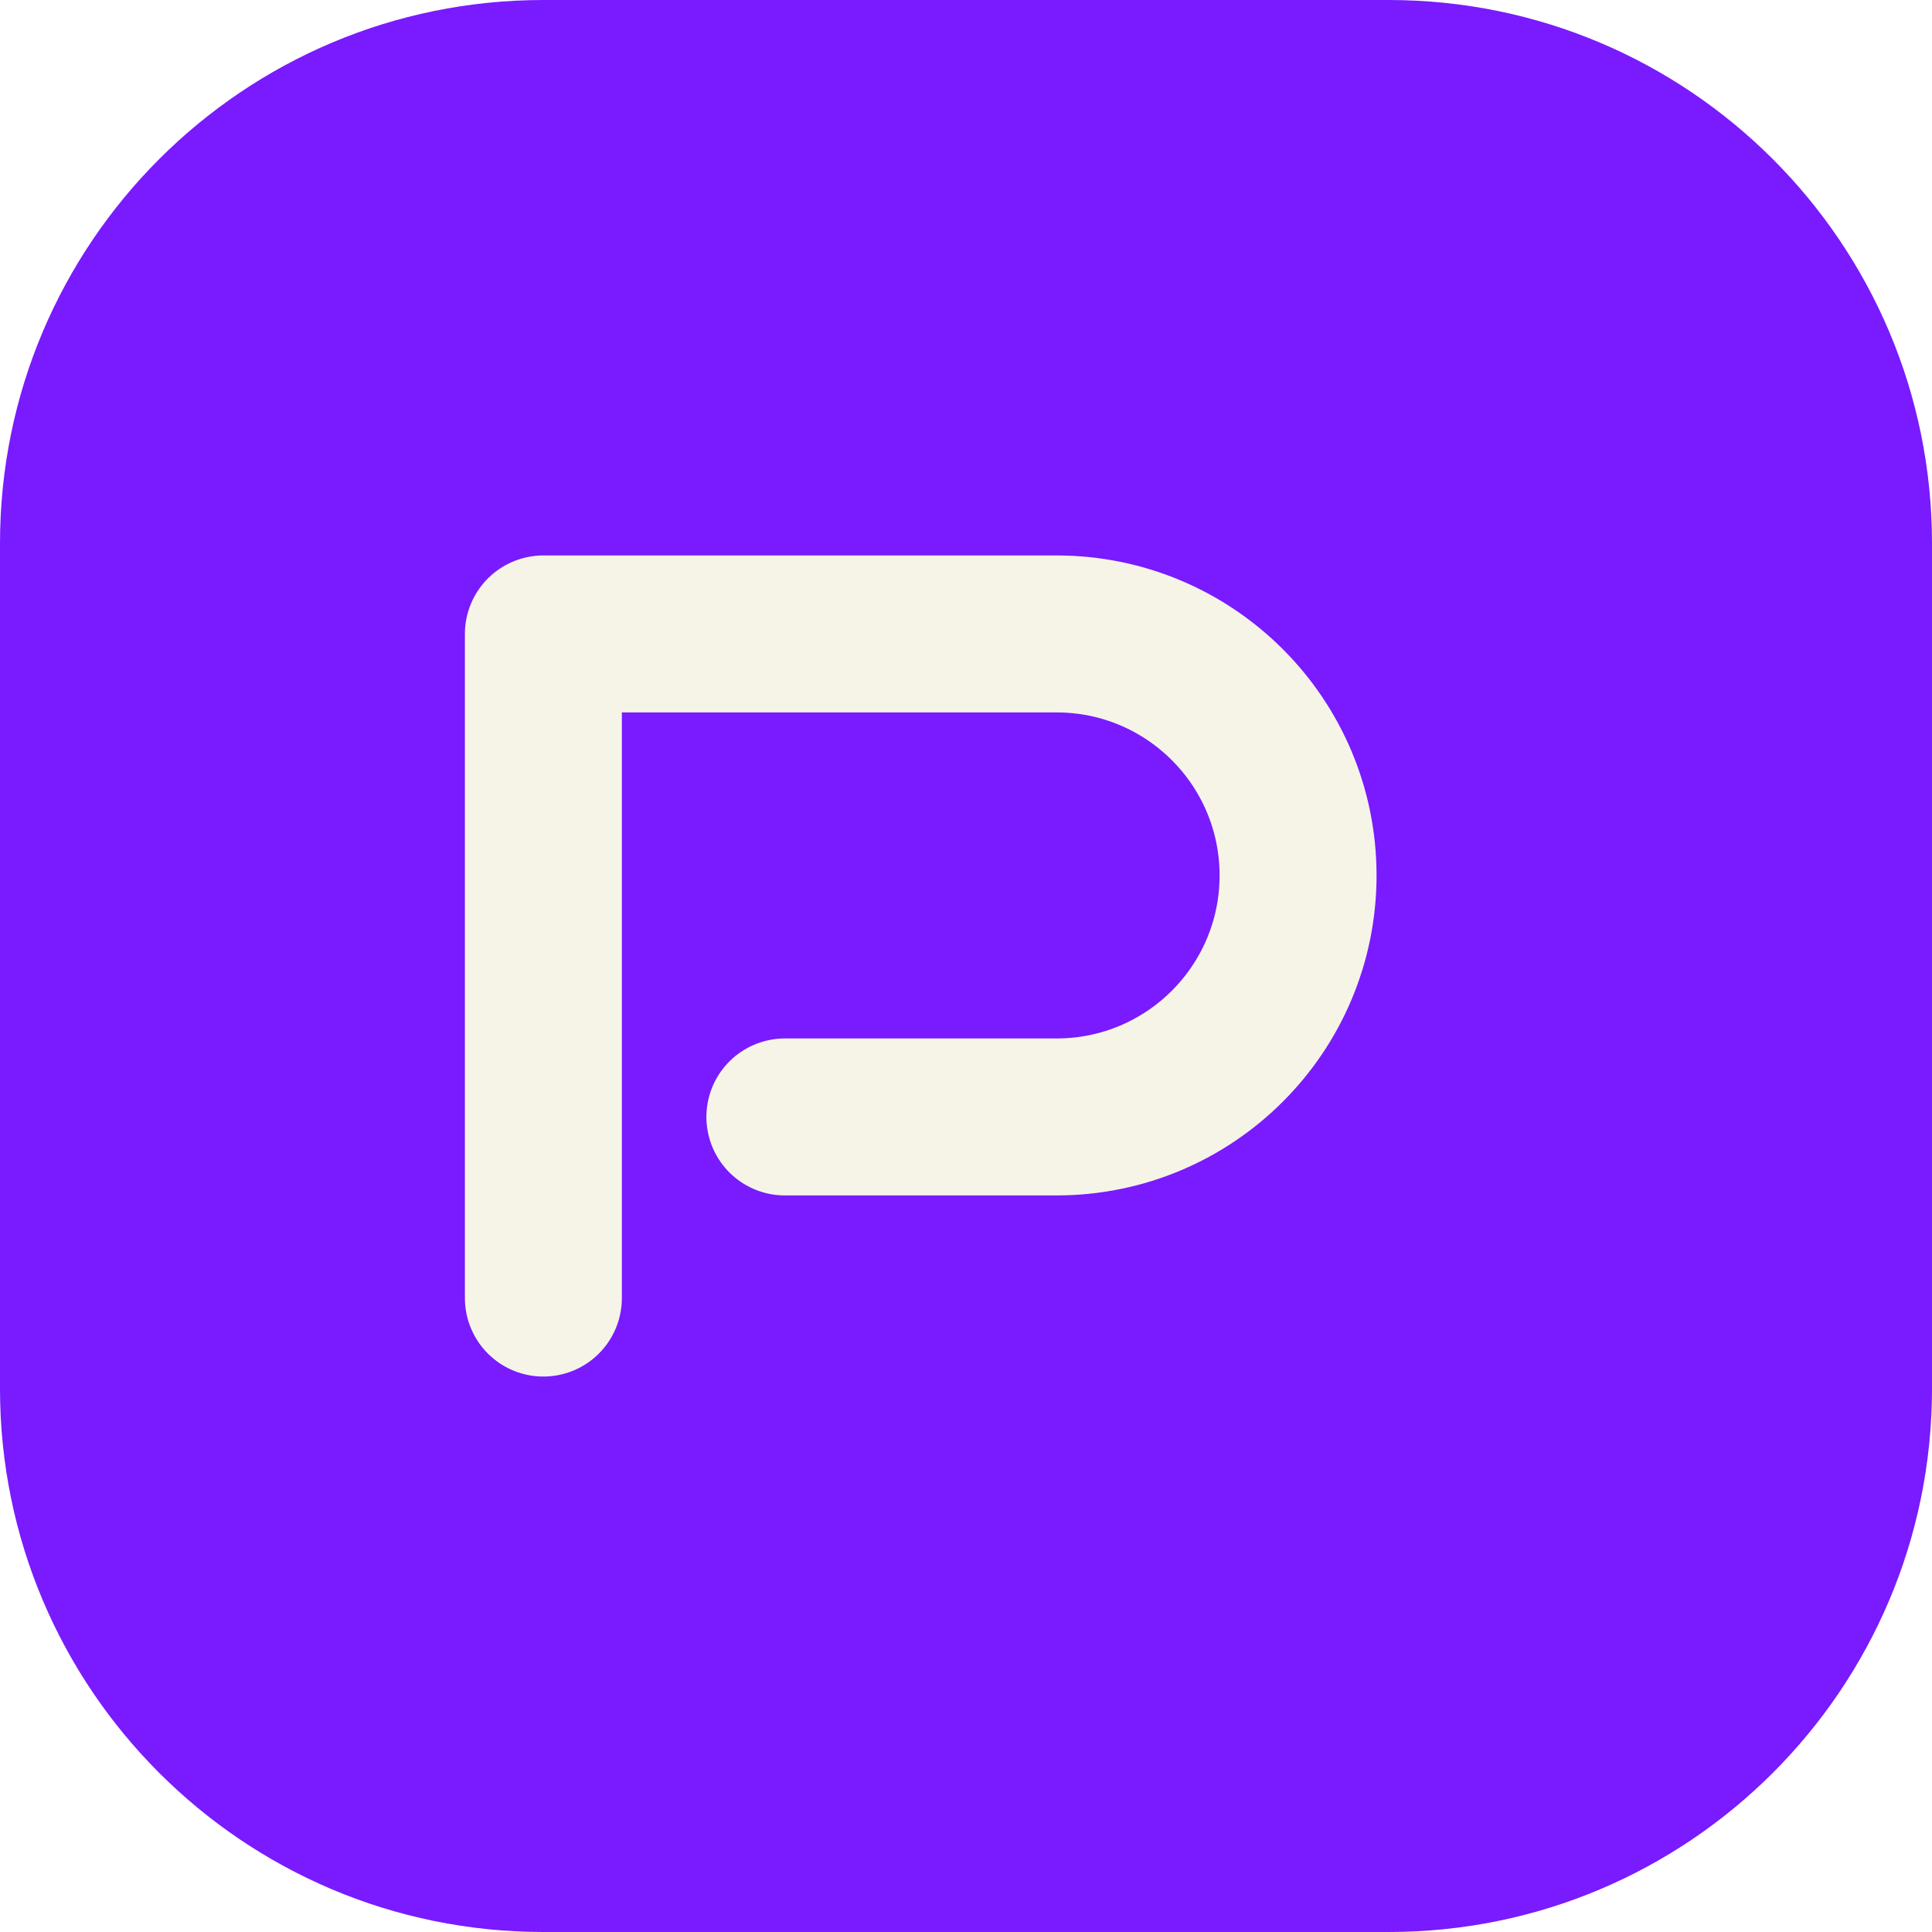
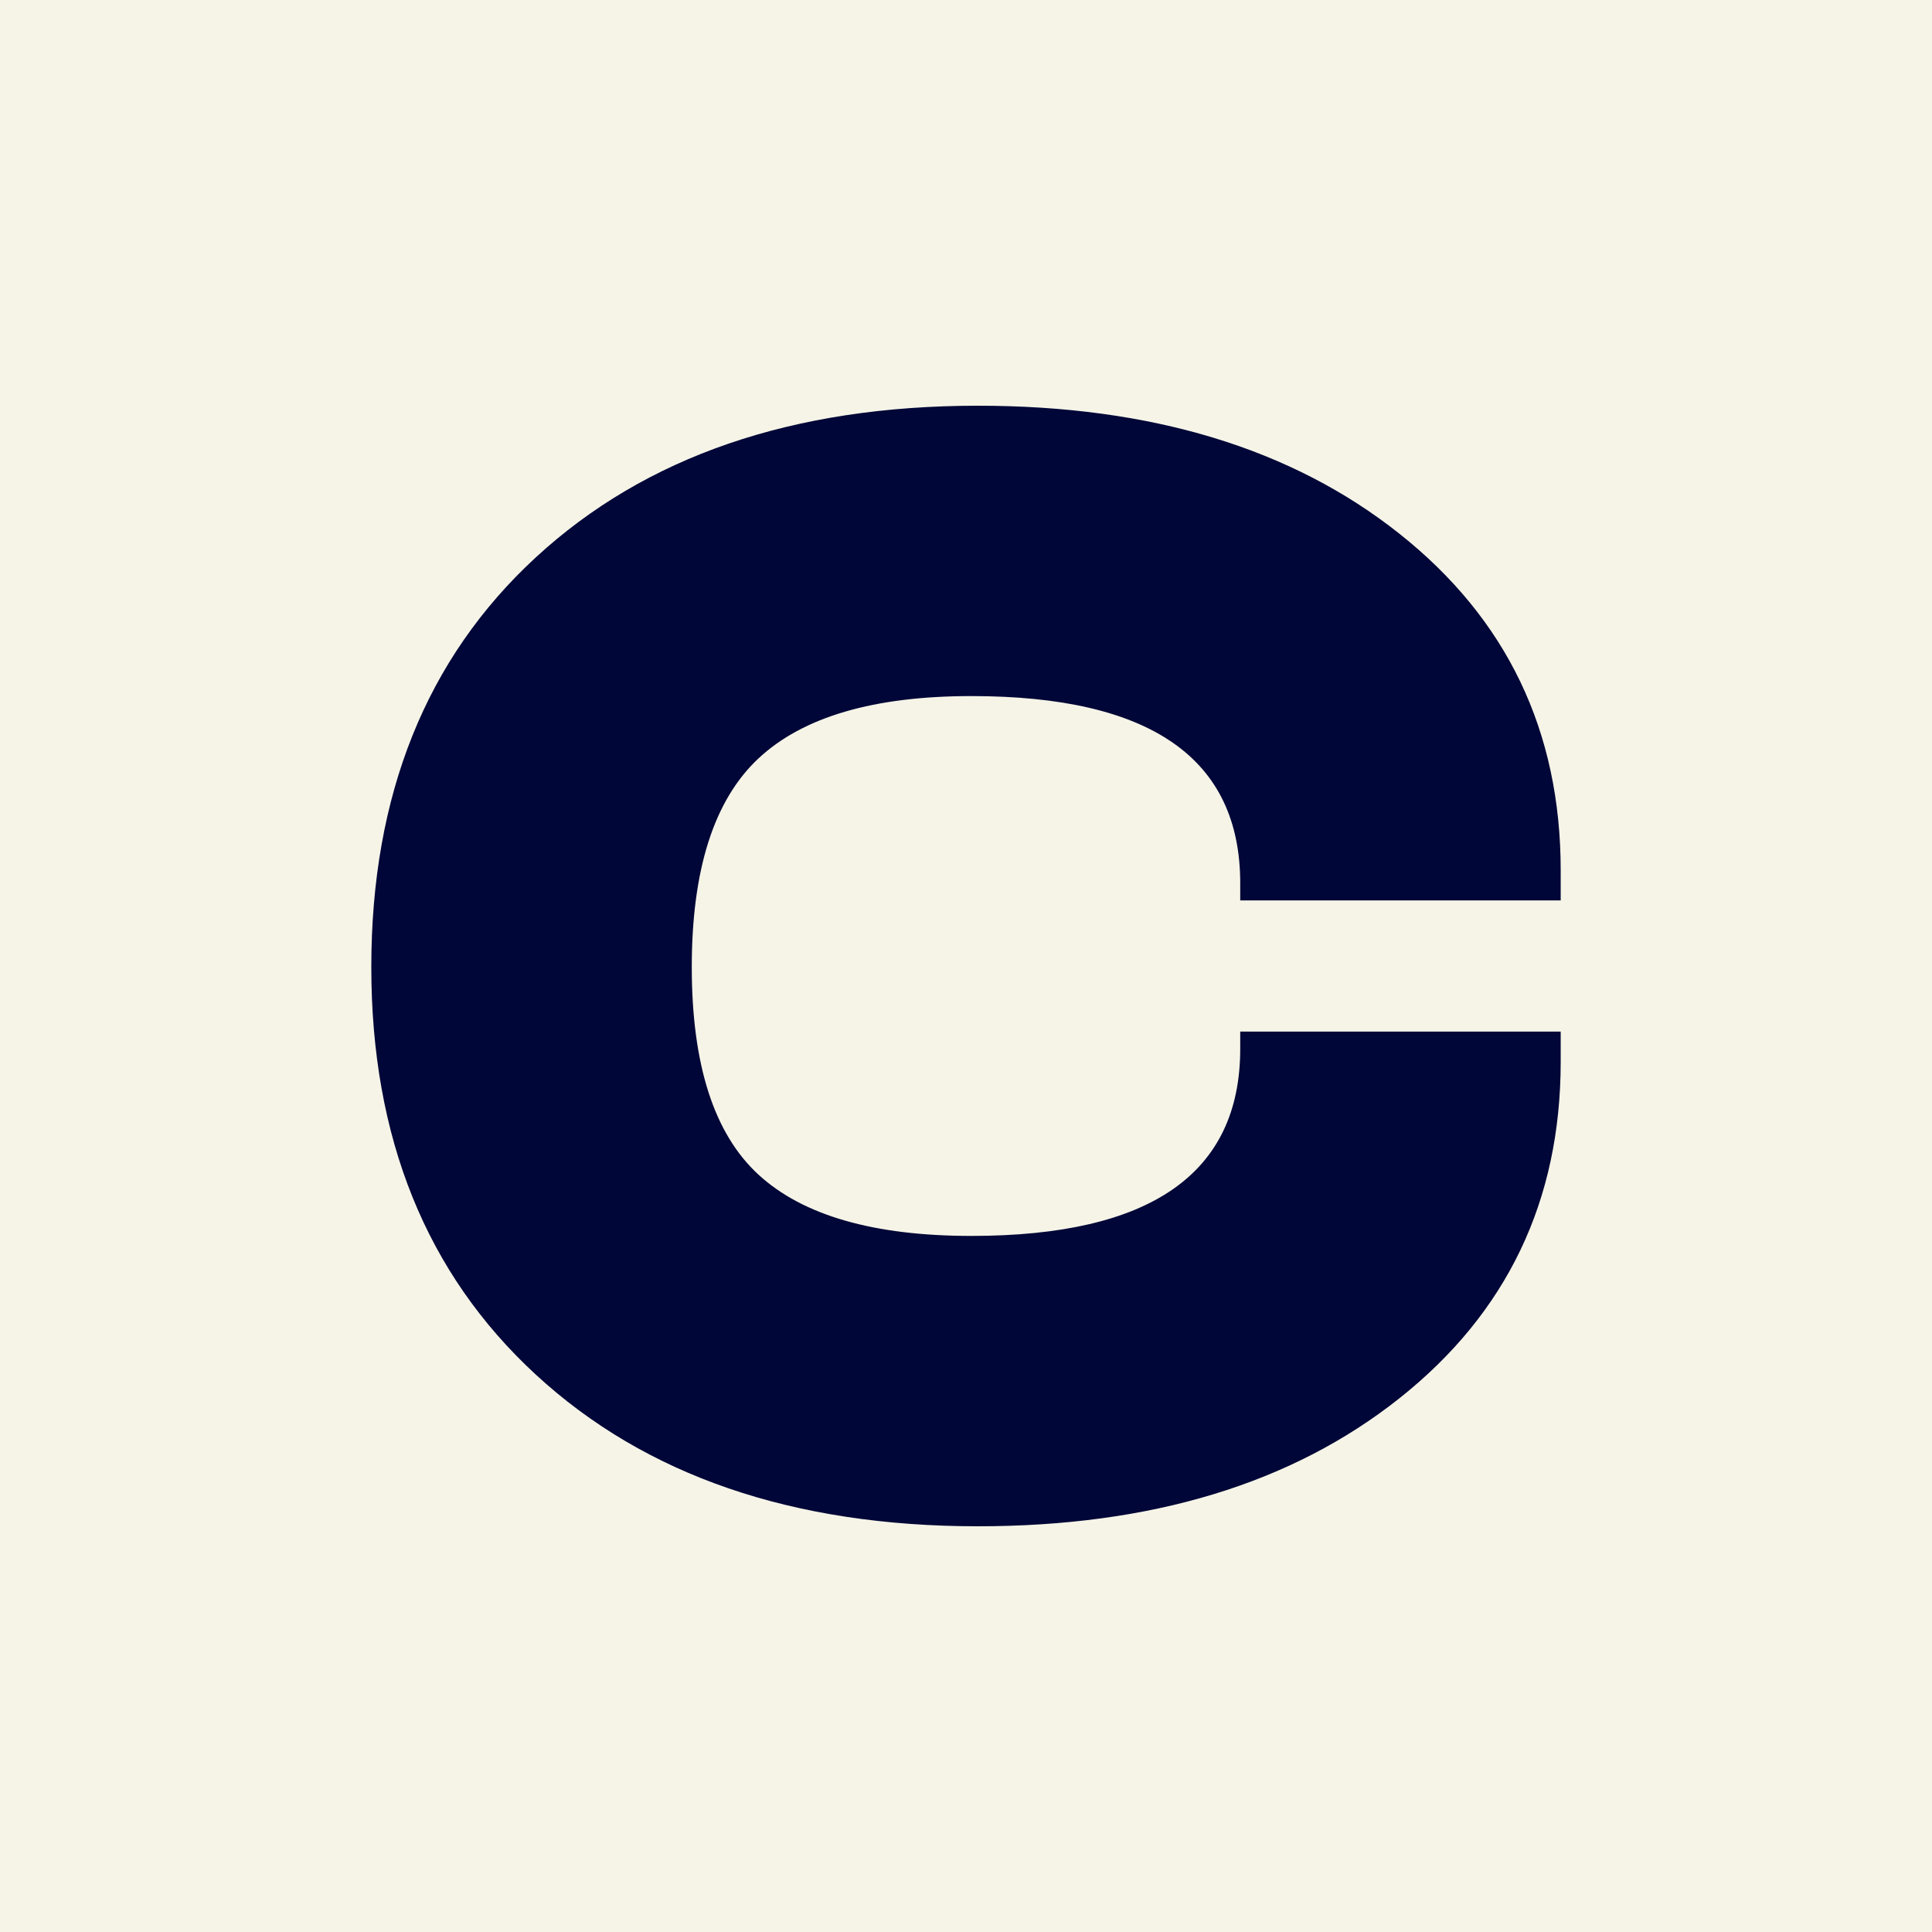
- <svg xmlns="http://www.w3.org/2000/svg" viewBox="0 0 32 32" role="img" aria-label="carbs">
-   <rect width="32" height="32" rx="9" fill="#791aff" />
-   <path d="M9 21.5V10.5h8.5a4 4 0 0 1 0 8H13" fill="none" stroke="#f5f4e7" stroke-width="2.6" stroke-linecap="round" stroke-linejoin="round" />
+ <svg xmlns="http://www.w3.org/2000/svg" viewBox="0 0 1024 1024" role="img" aria-label="carbs">
+   <rect width="1024" height="1024" fill="#f5f4e7" />
+   <path d="M518.27 808.96Q371.215 808.96 284.008 728.593Q196.801 648.225 196.801 512.57Q196.801 375.775 284.008 295.407Q371.215 215.04 518.27 215.04Q656.205 215.04 741.702 282.868Q827.199 350.695 827.199 461.272V477.231H657.345V468.111Q657.345 368.935 514.85 368.935Q437.333 368.935 401.994 401.994Q366.655 435.053 366.655 512.57Q366.655 590.087 401.994 622.576Q437.333 655.065 514.85 655.065Q657.345 655.065 657.345 555.889V546.769H827.199V562.728Q827.199 673.305 741.702 741.132Q656.205 808.96 518.27 808.96Z" fill="#000637" />
</svg>
